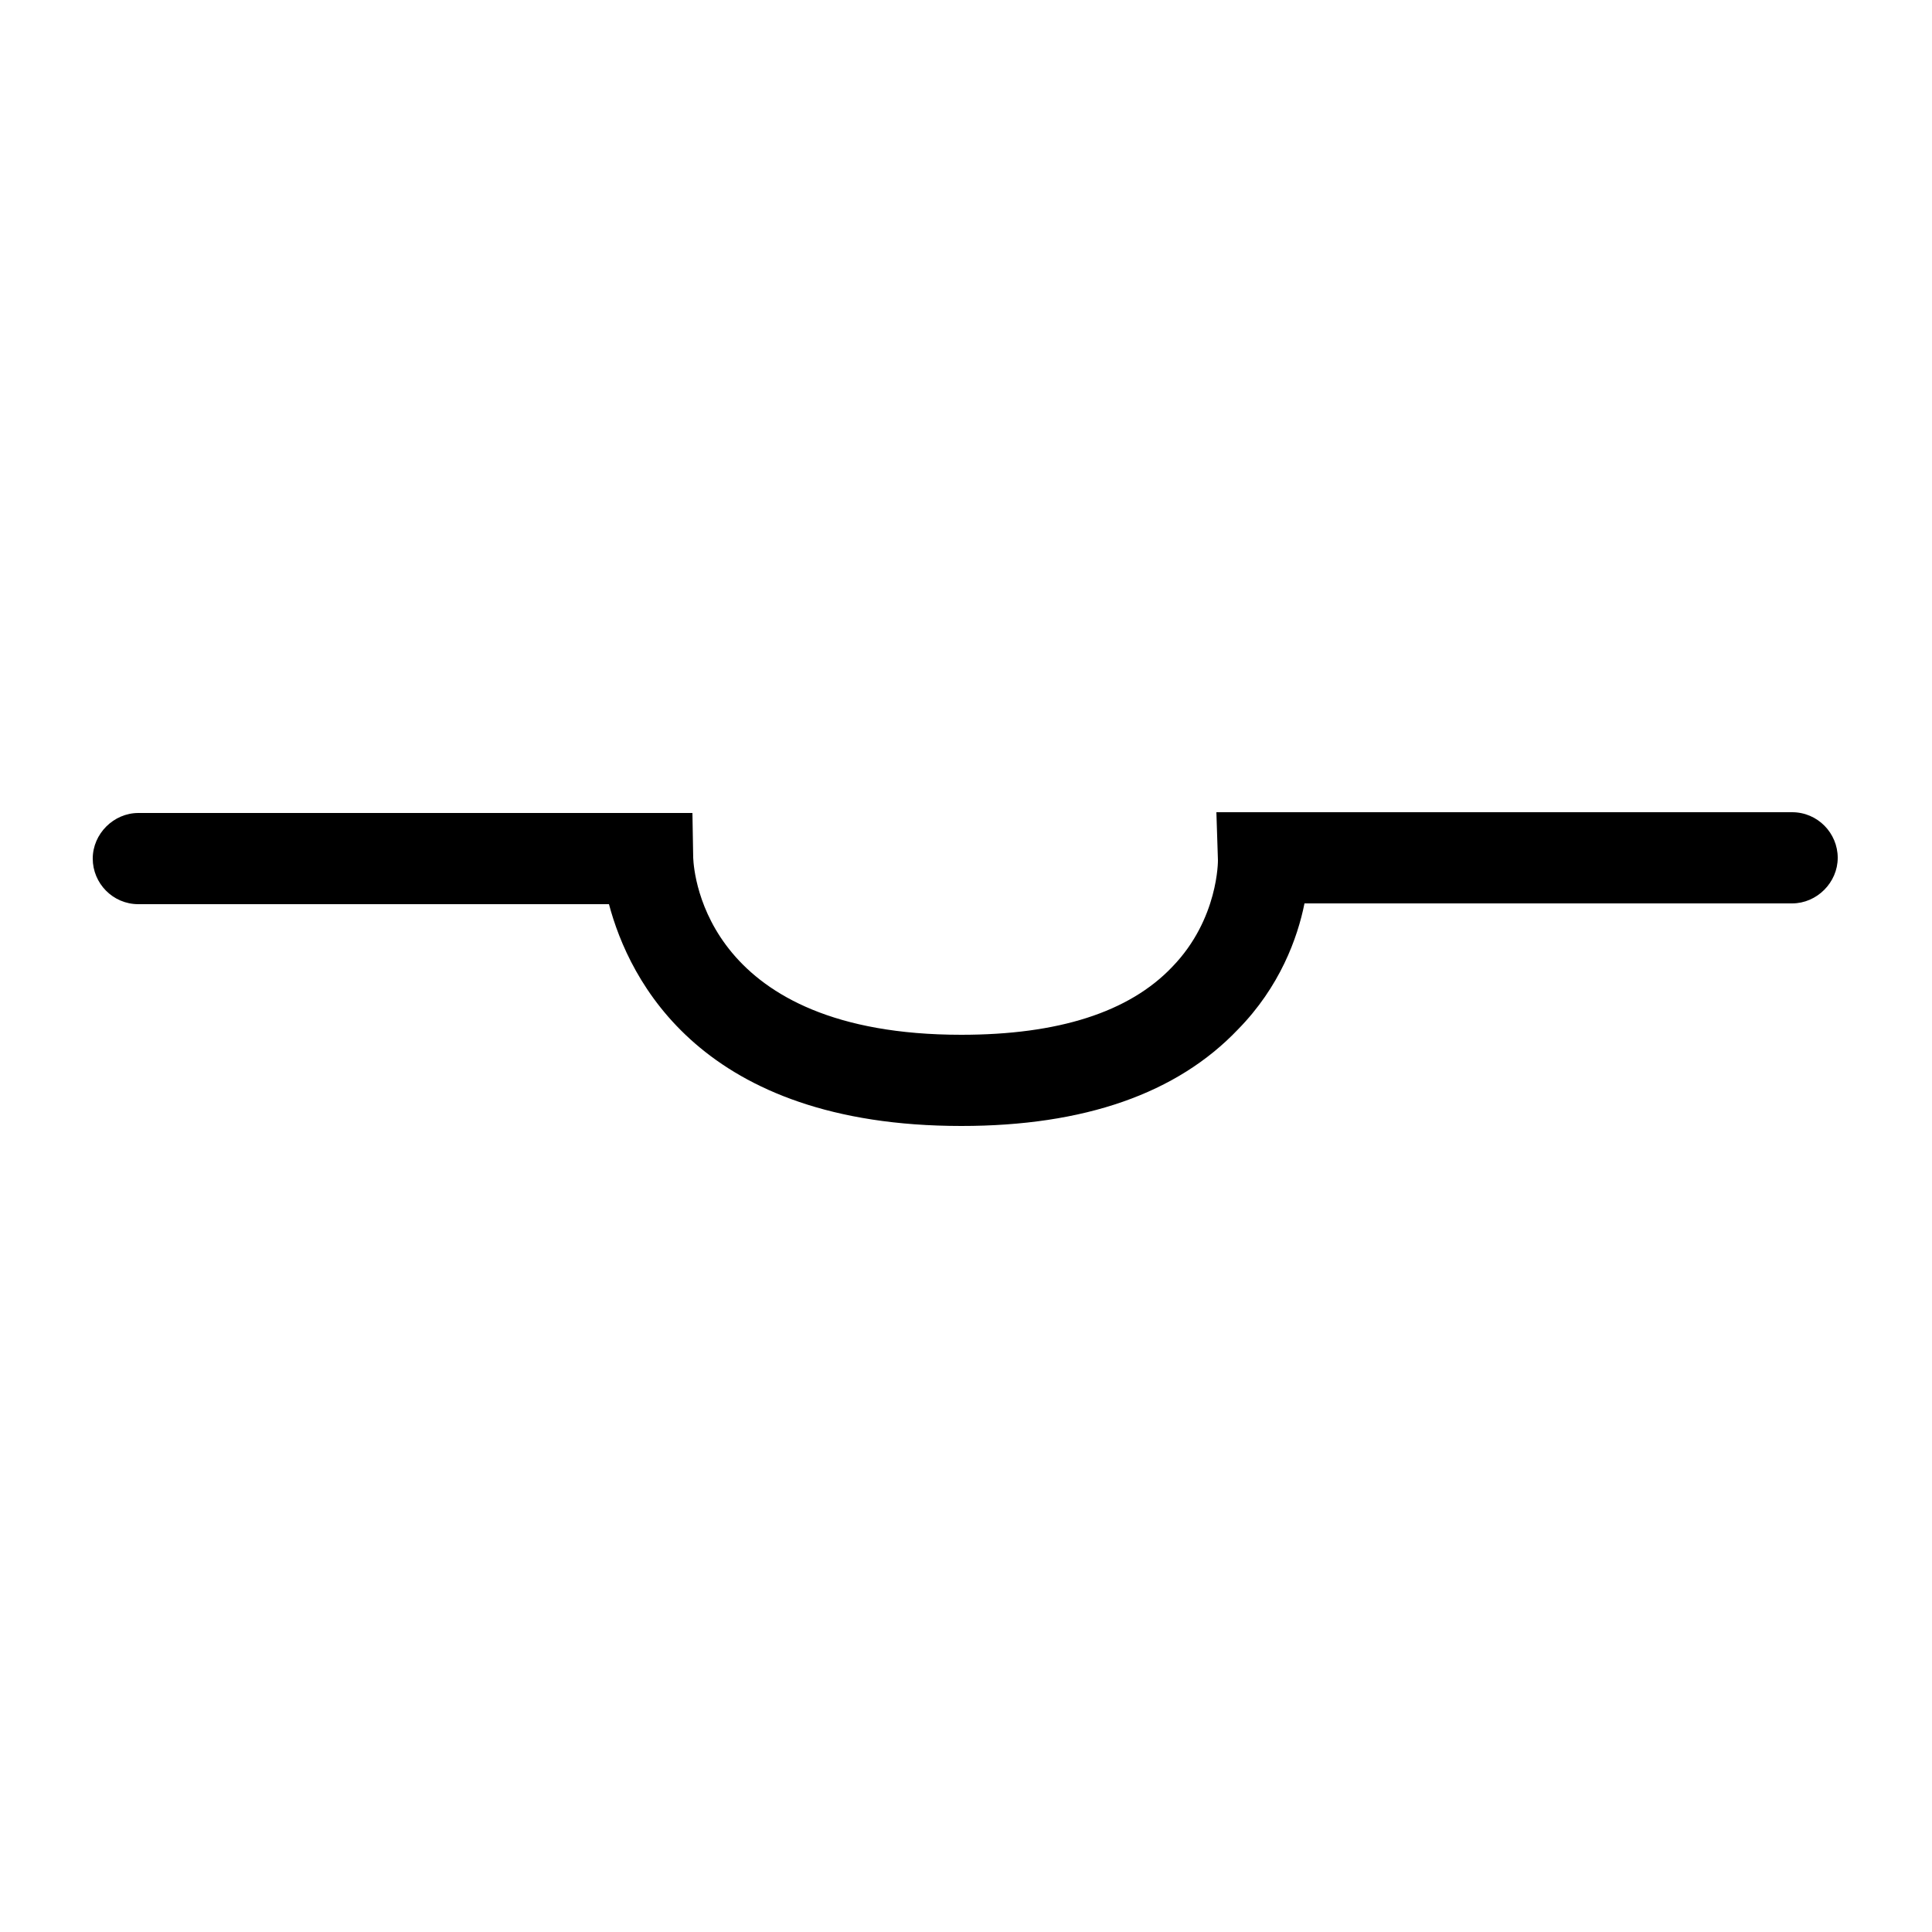
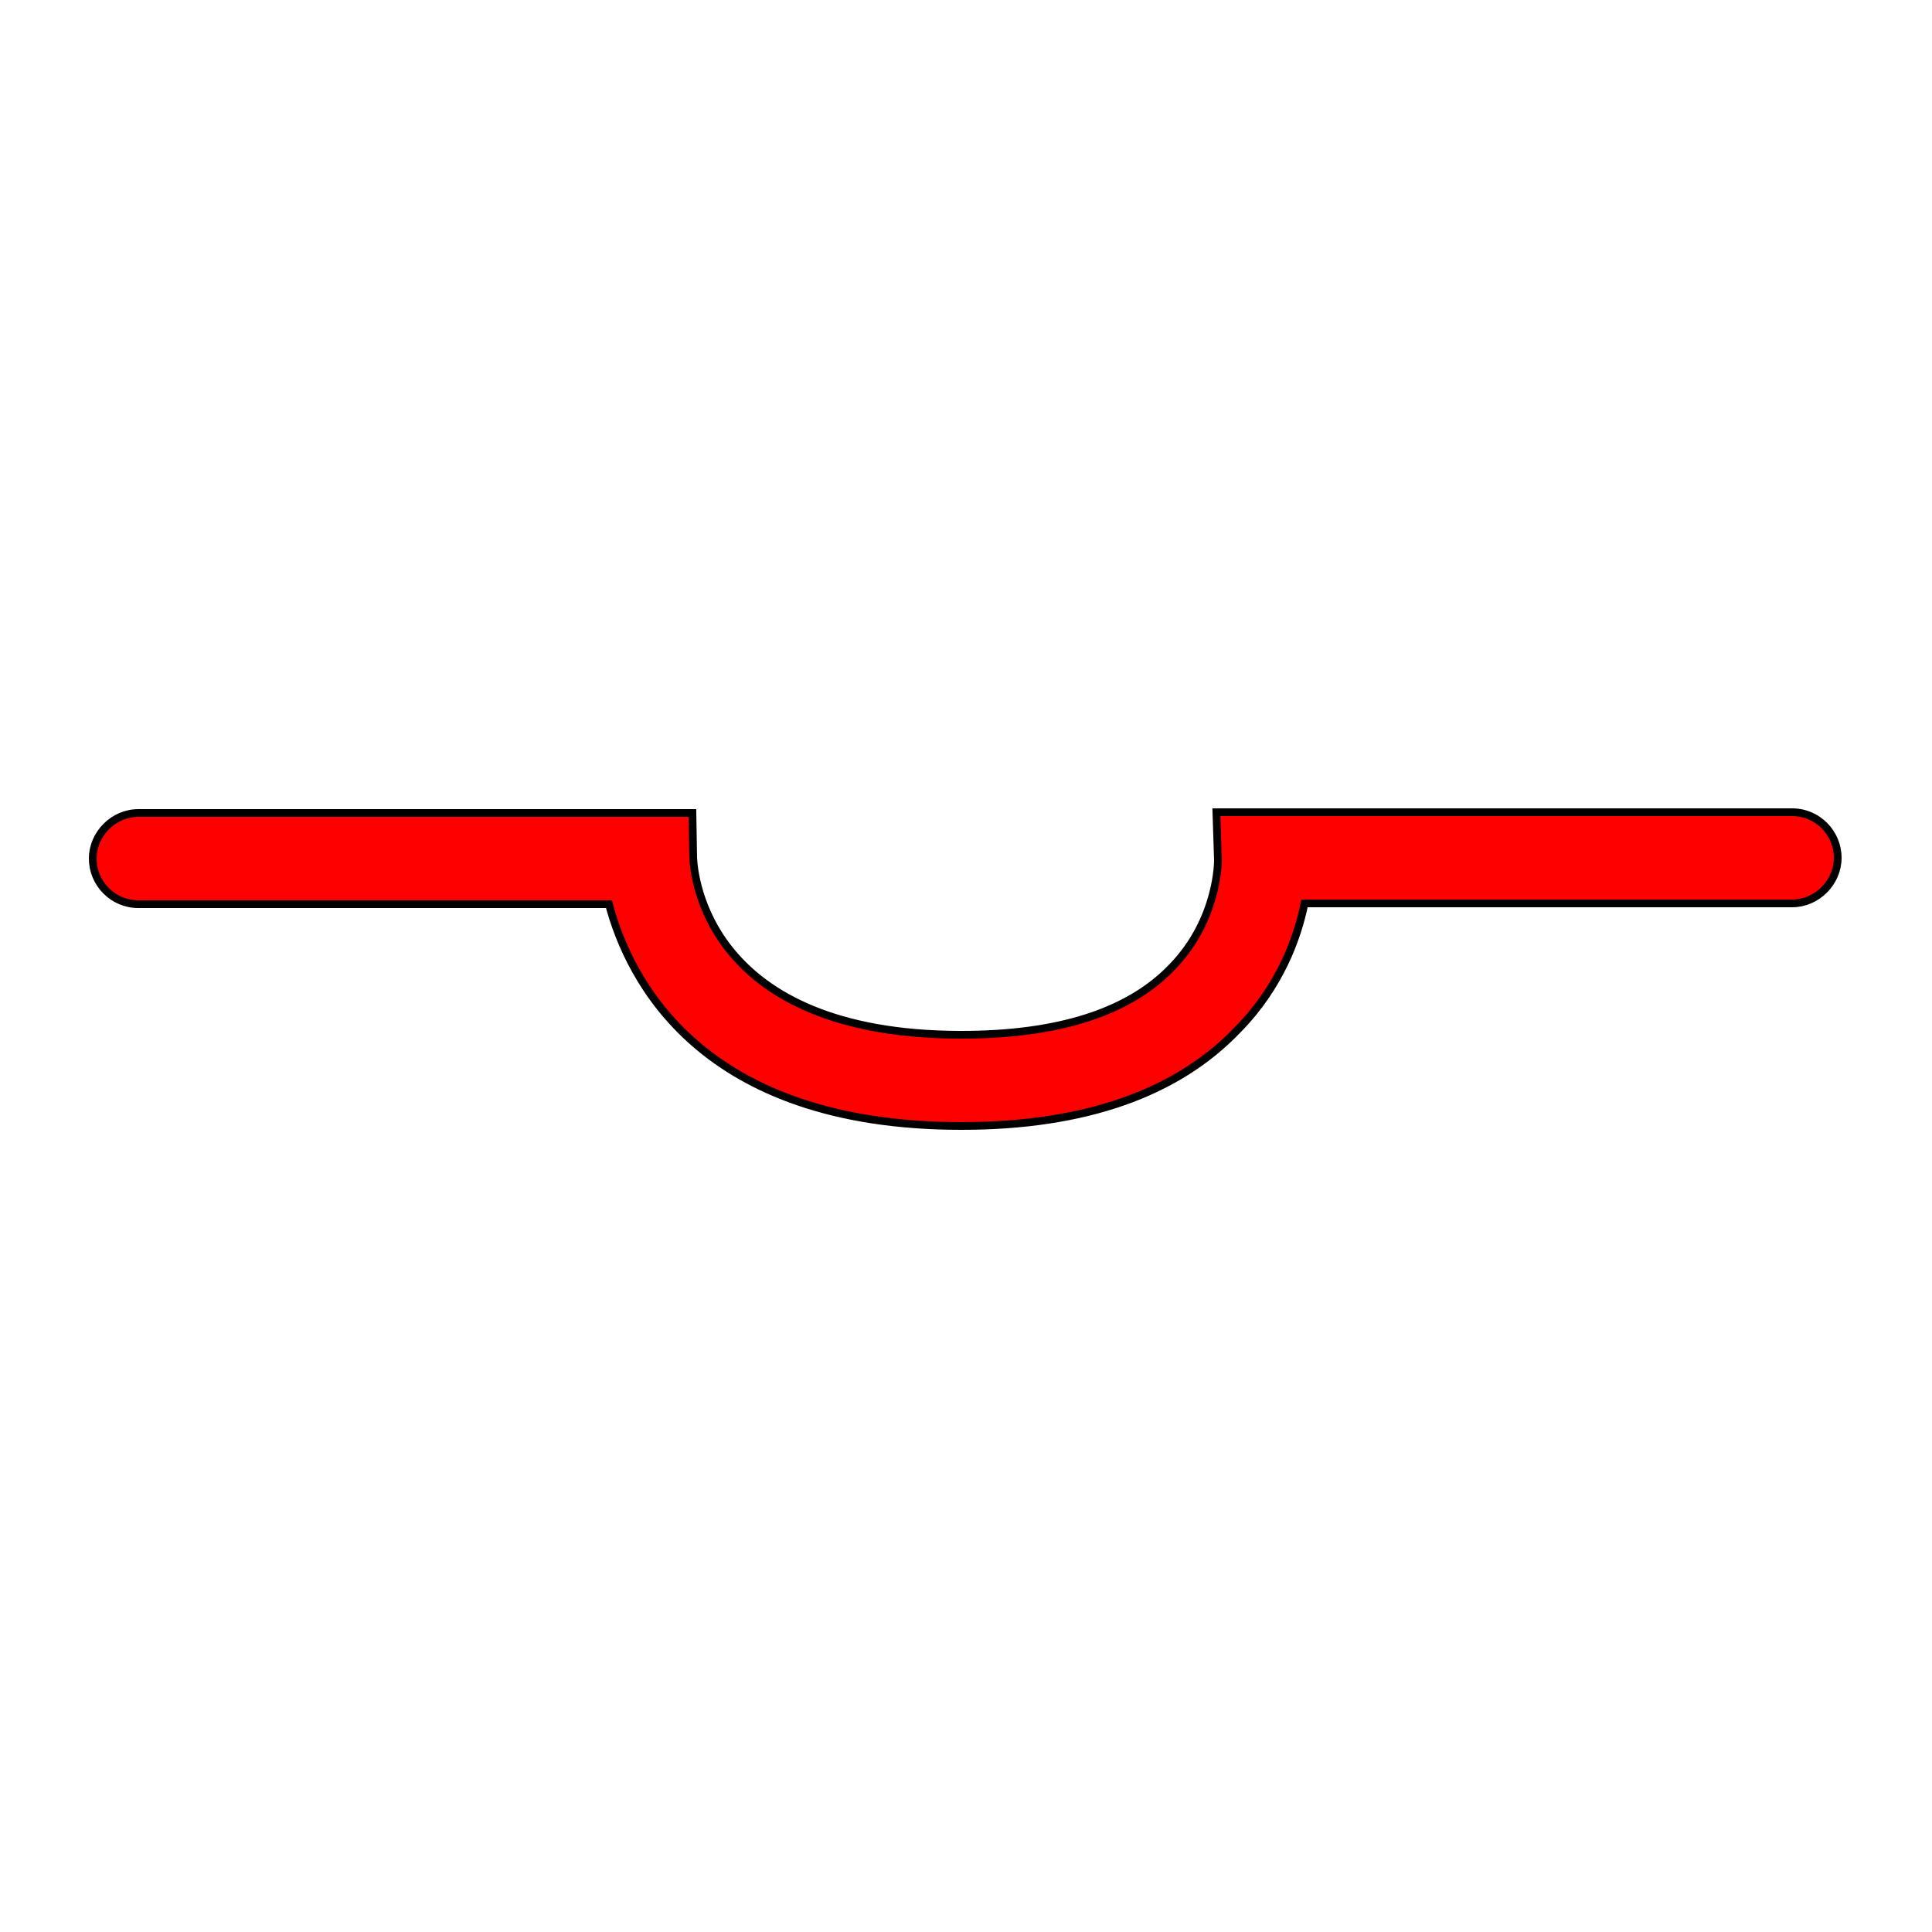
<svg xmlns="http://www.w3.org/2000/svg" version="1.1" id="Layer_1" x="0px" y="0px" viewBox="0 0 250 250" style="enable-background:new 0 0 250 250;" xml:space="preserve">
-   <path id="XMLID_1_" d="M124.4,145.7c-33.7,0-43-18.9-45.6-28.7H17.9c-3.3,0-5.9-2.7-5.9-5.9s2.7-5.9,5.9-5.9h71.7l0.1,5.8  c0.1,2.3,1.8,22.9,34.7,22.9c12.5,0,21.7-2.9,27.3-8.8c6-6.2,5.9-13.8,5.9-13.8l-0.2-6.2h74.5c3.3,0,5.9,2.7,5.9,5.9  s-2.7,5.9-5.9,5.9h-63.1c-0.9,4.5-3.2,10.8-8.6,16.3C152.3,141.5,140.3,145.7,124.4,145.7z" />
+   <defs id="defs1338" />
+   <path id="XMLID_1_" d="M124.4,145.7c-33.7,0-43-18.9-45.6-28.7H17.9c-3.3,0-5.9-2.7-5.9-5.9s2.7-5.9,5.9-5.9h71.7l0.1,5.8  c0.1,2.3,1.8,22.9,34.7,22.9c12.5,0,21.7-2.9,27.3-8.8c6-6.2,5.9-13.8,5.9-13.8l-0.2-6.2h74.5c3.3,0,5.9,2.7,5.9,5.9  s-2.7,5.9-5.9,5.9h-63.1c-0.9,4.5-3.2,10.8-8.6,16.3C152.3,141.5,140.3,145.7,124.4,145.7z" style="fill:#ff0000;stroke:#000000" />
</svg>
